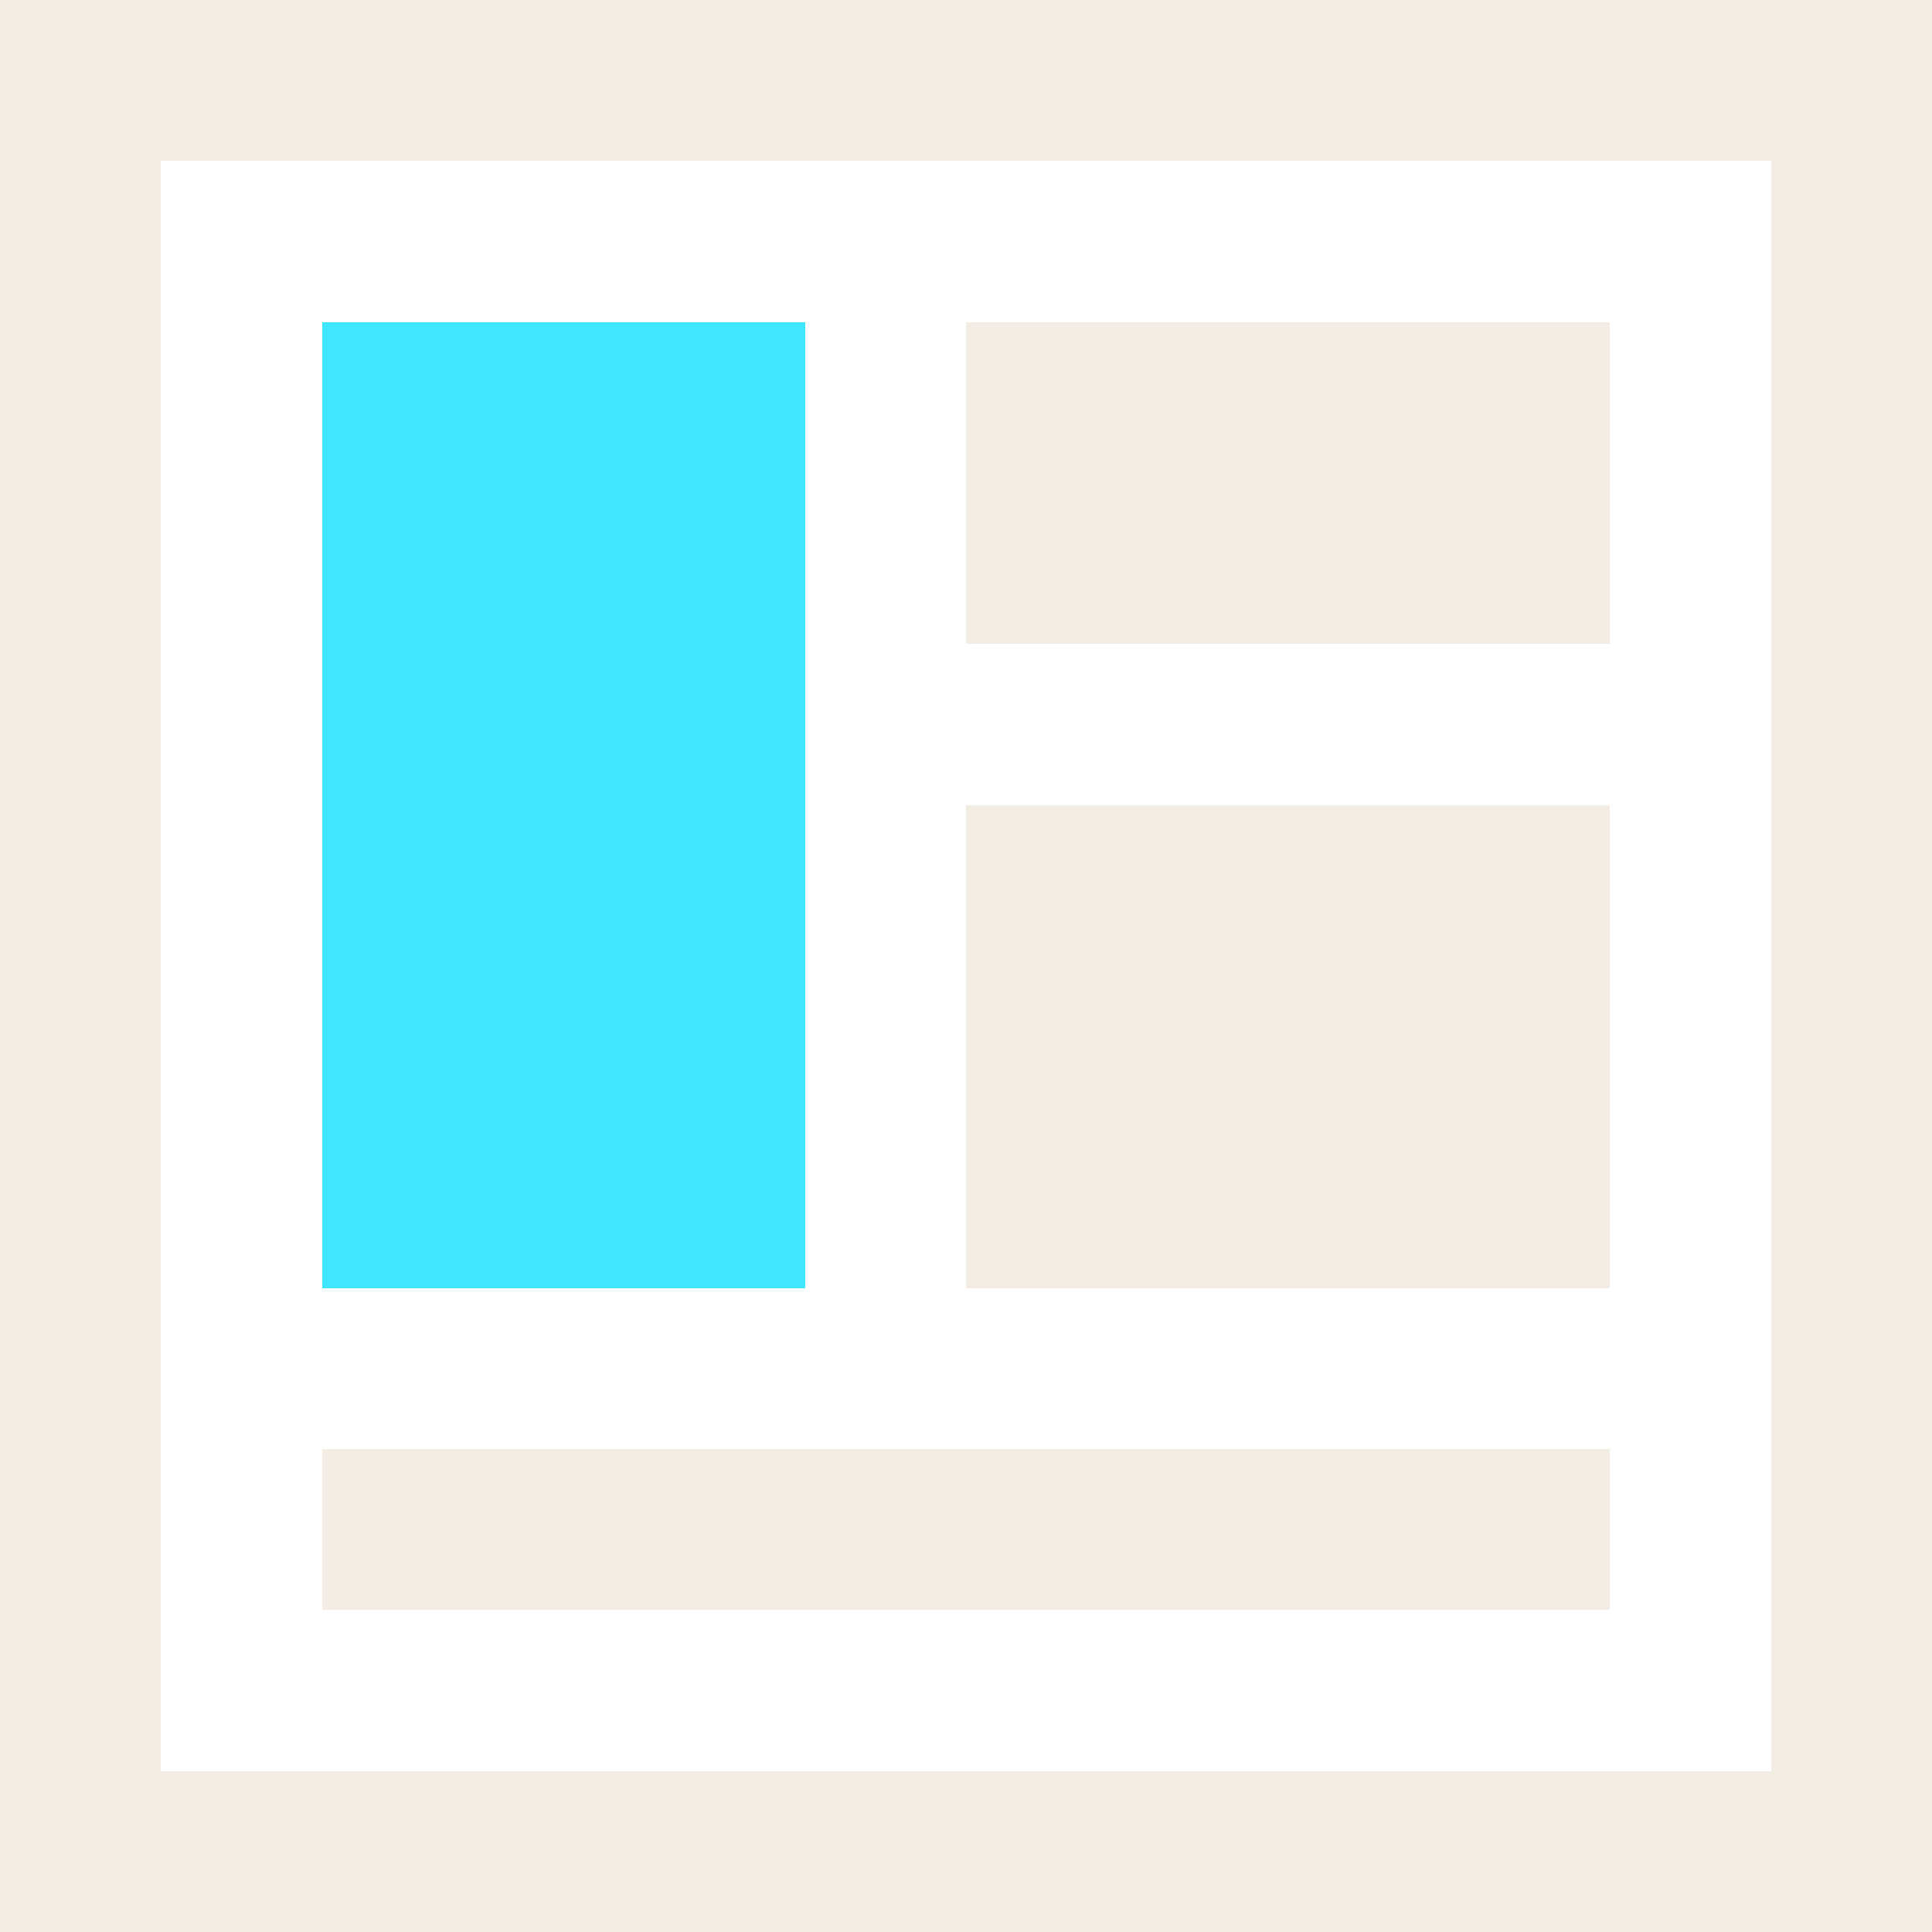
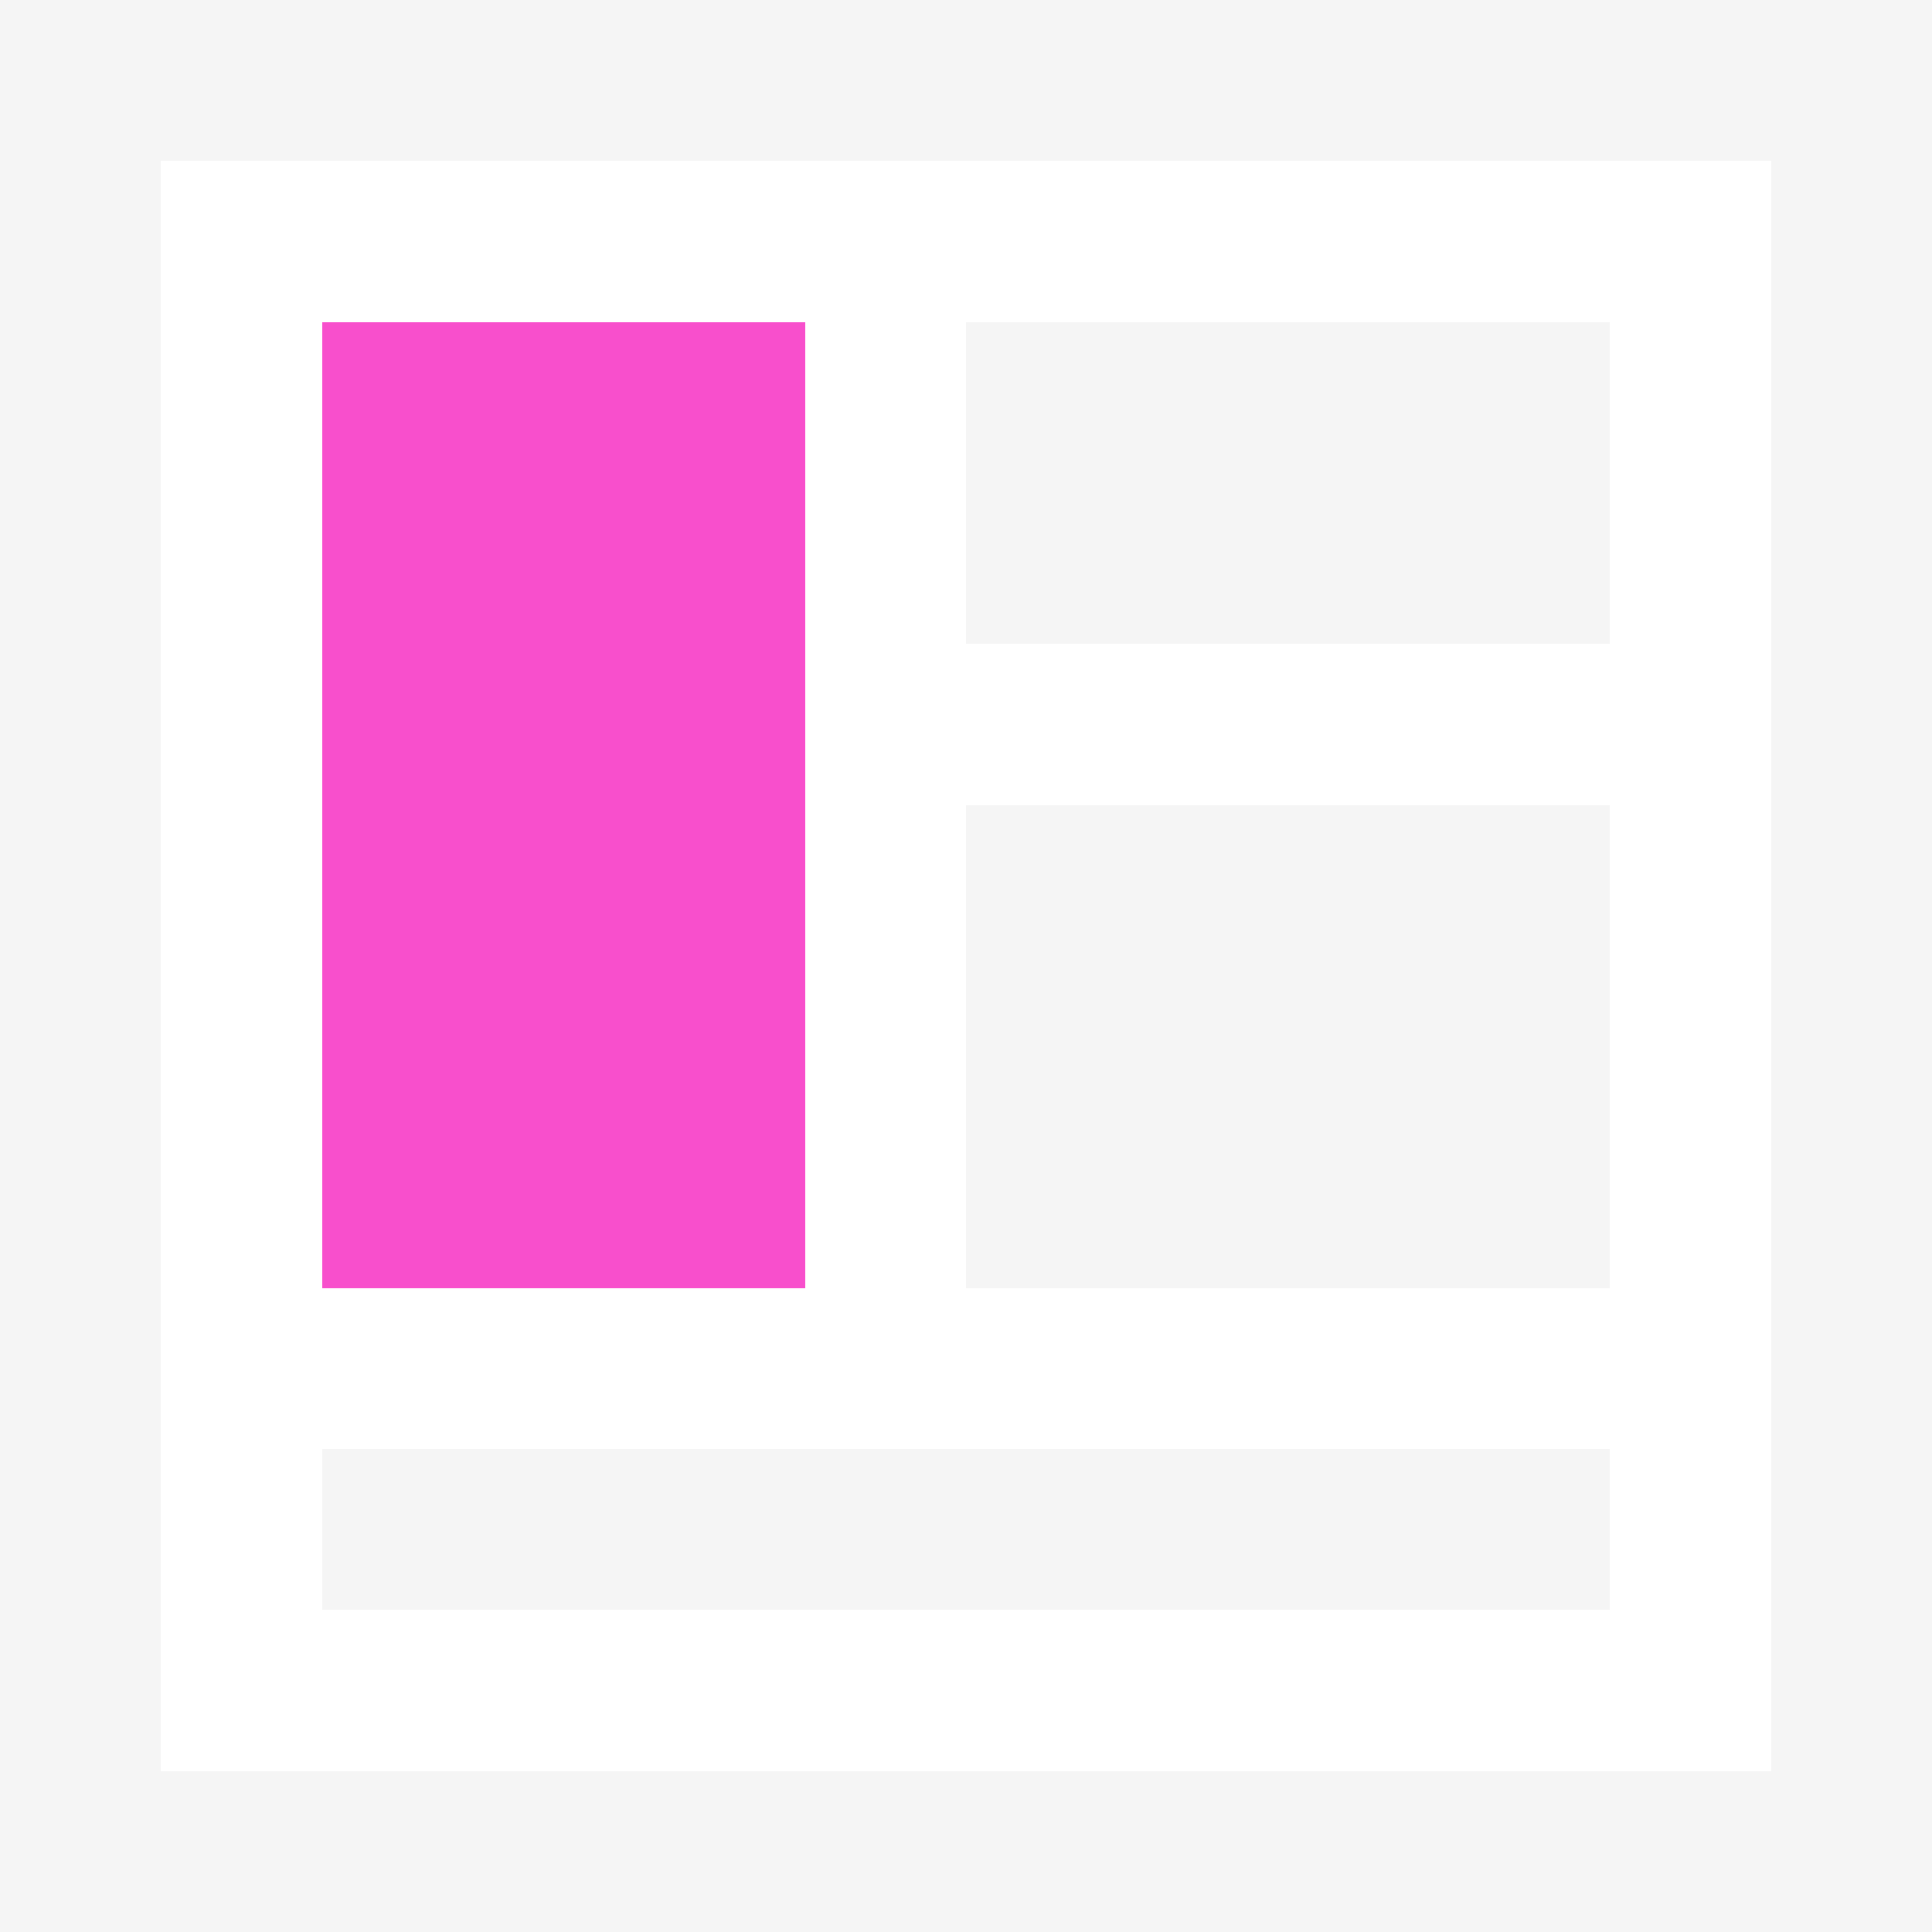
<svg xmlns="http://www.w3.org/2000/svg" viewBox="0 0 12 12" width="96" height="96" shape-rendering="crispEdges" role="img" aria-label="wise board">
-   <path fill="#3EE6FF" d="M2 2h3v6h-3z" />
-   <path fill="#F2ECE2" d="M0 0h12v1h-12zM0 1h1v10h-1zM11 1h1v10h-1zM0 11h12v1h-12zM6 2h4v2h-4zM6 5h4v3h-4zM2 9h8v1h-8z" />
+   <path fill="#F84FCC" d="M2 2h3v6h-3z" />
+   <path fill="#F5F5F5" d="M0 0h12v1h-12zM0 1h1v10h-1zM11 1h1v10h-1zM0 11h12v1h-12zM6 2h4v2h-4zM6 5h4v3h-4zM2 9h8v1h-8z" />
</svg>
